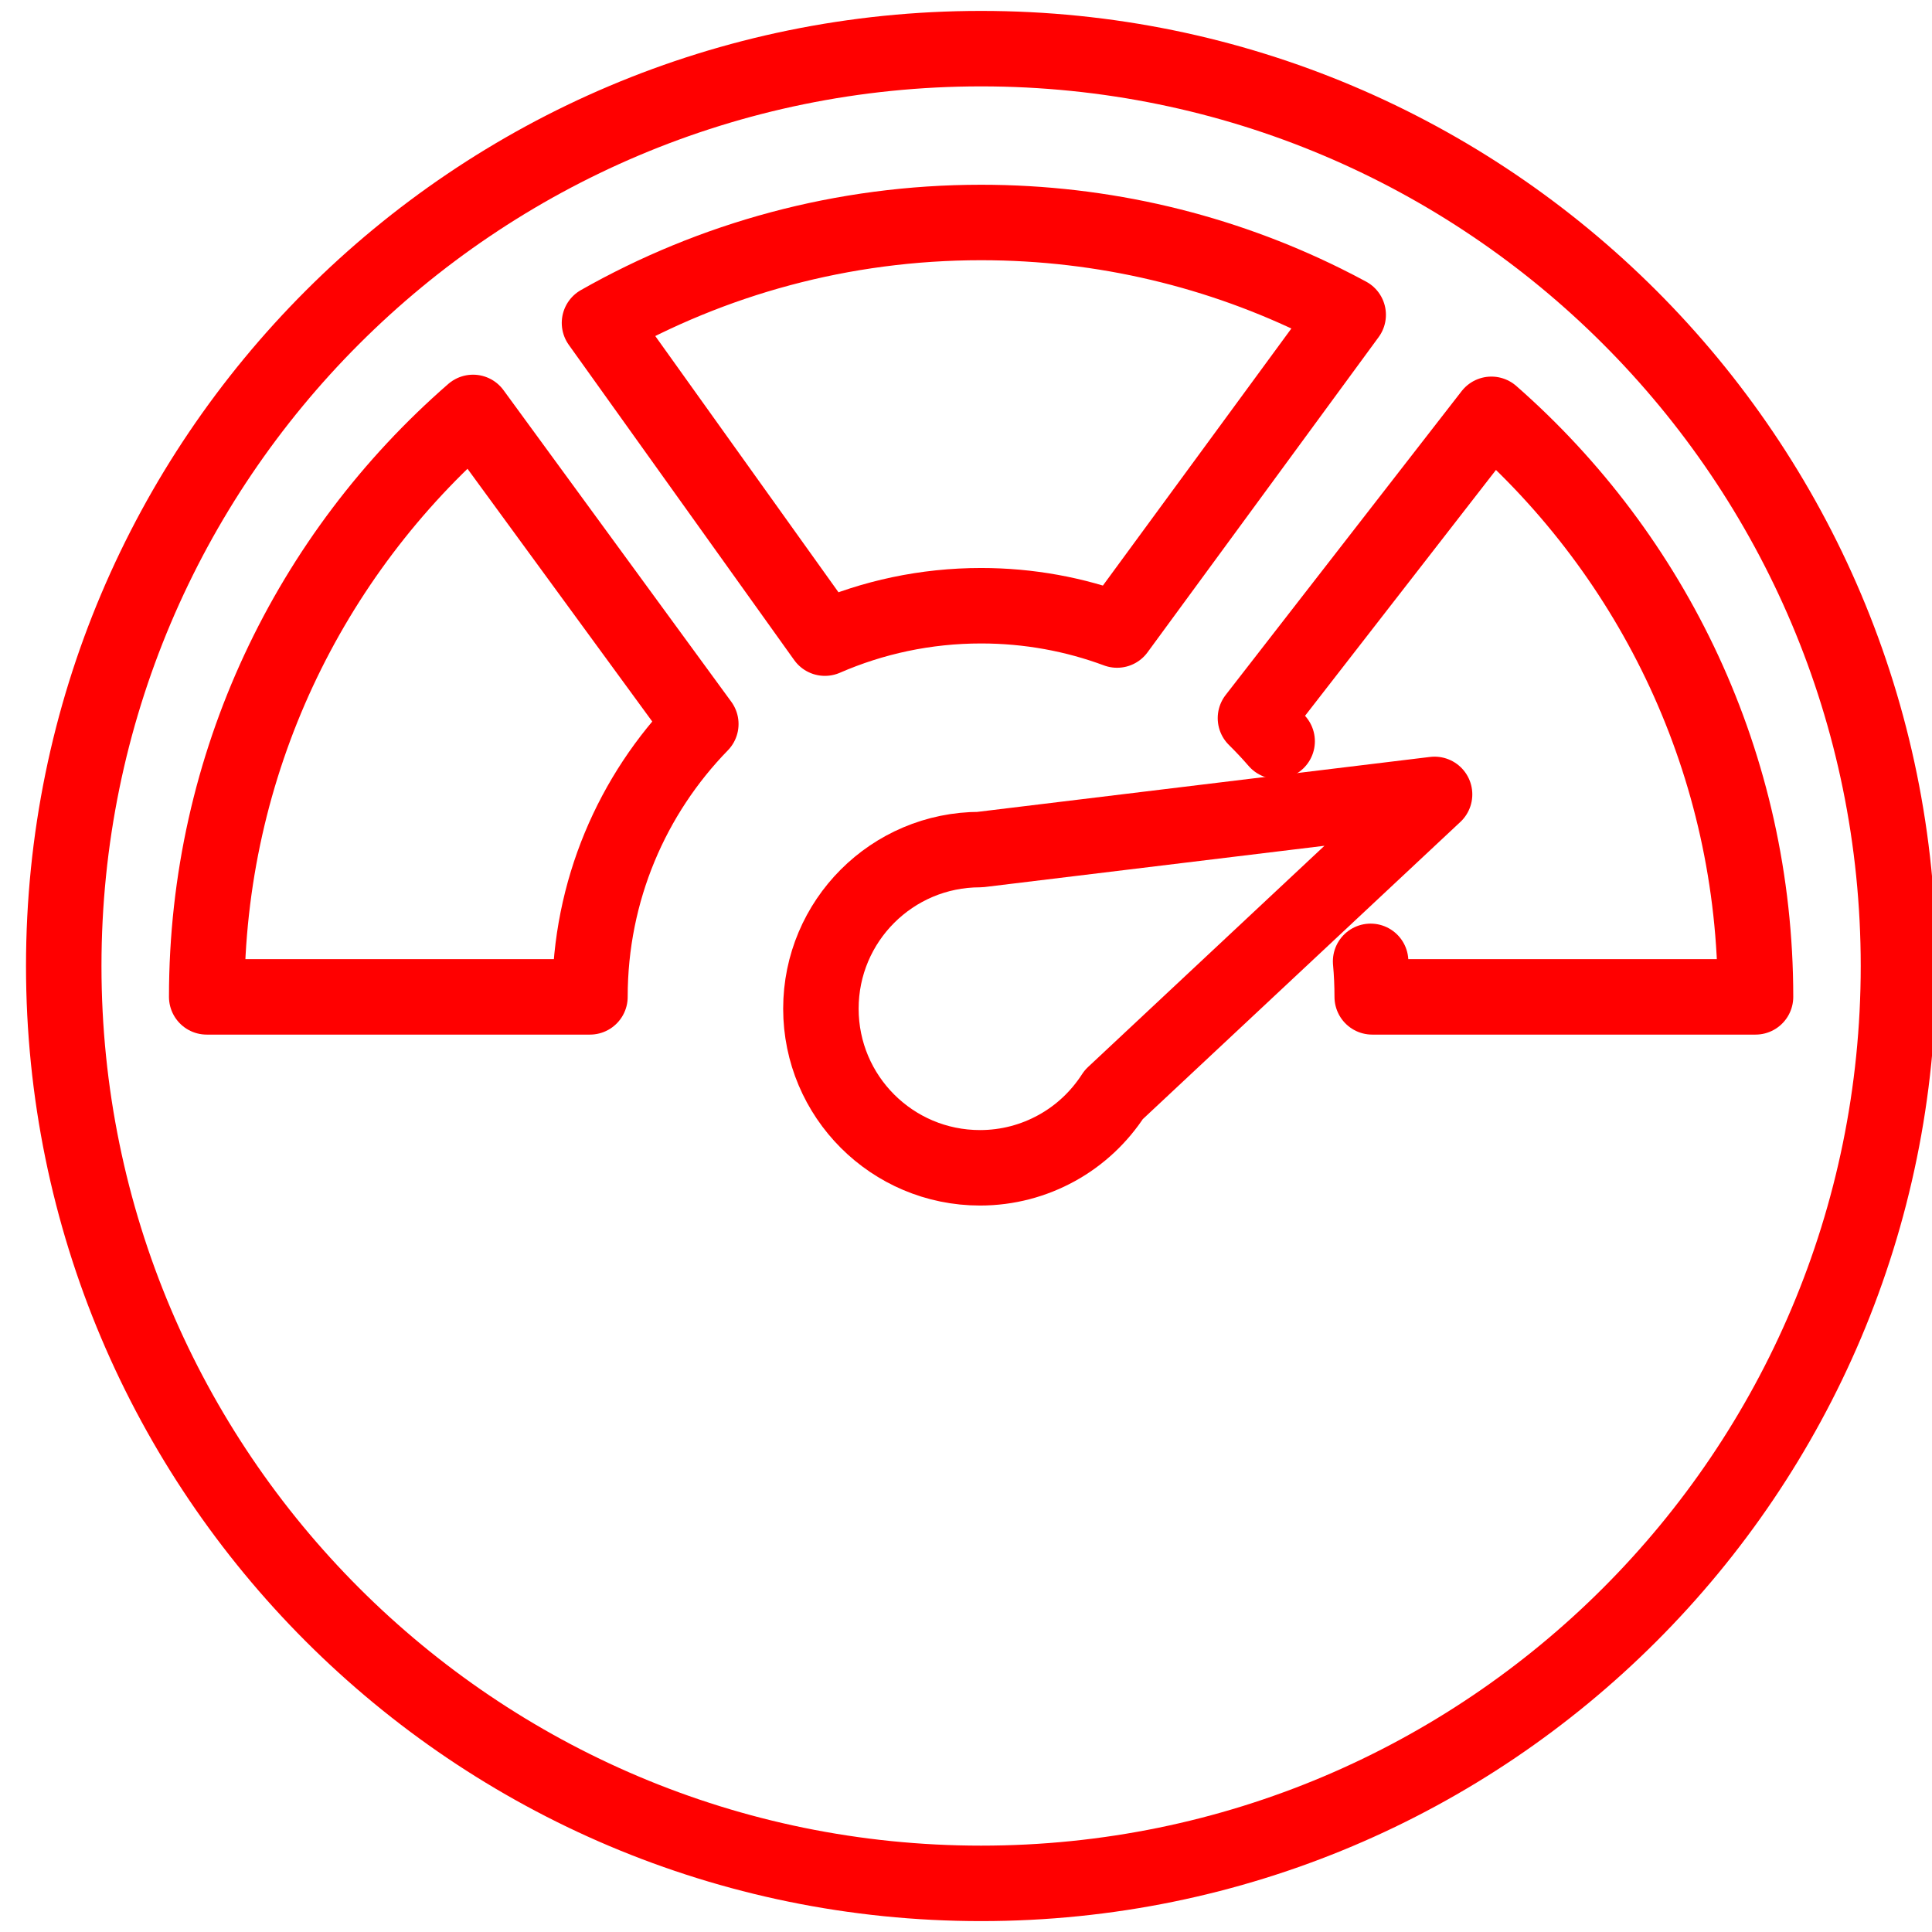
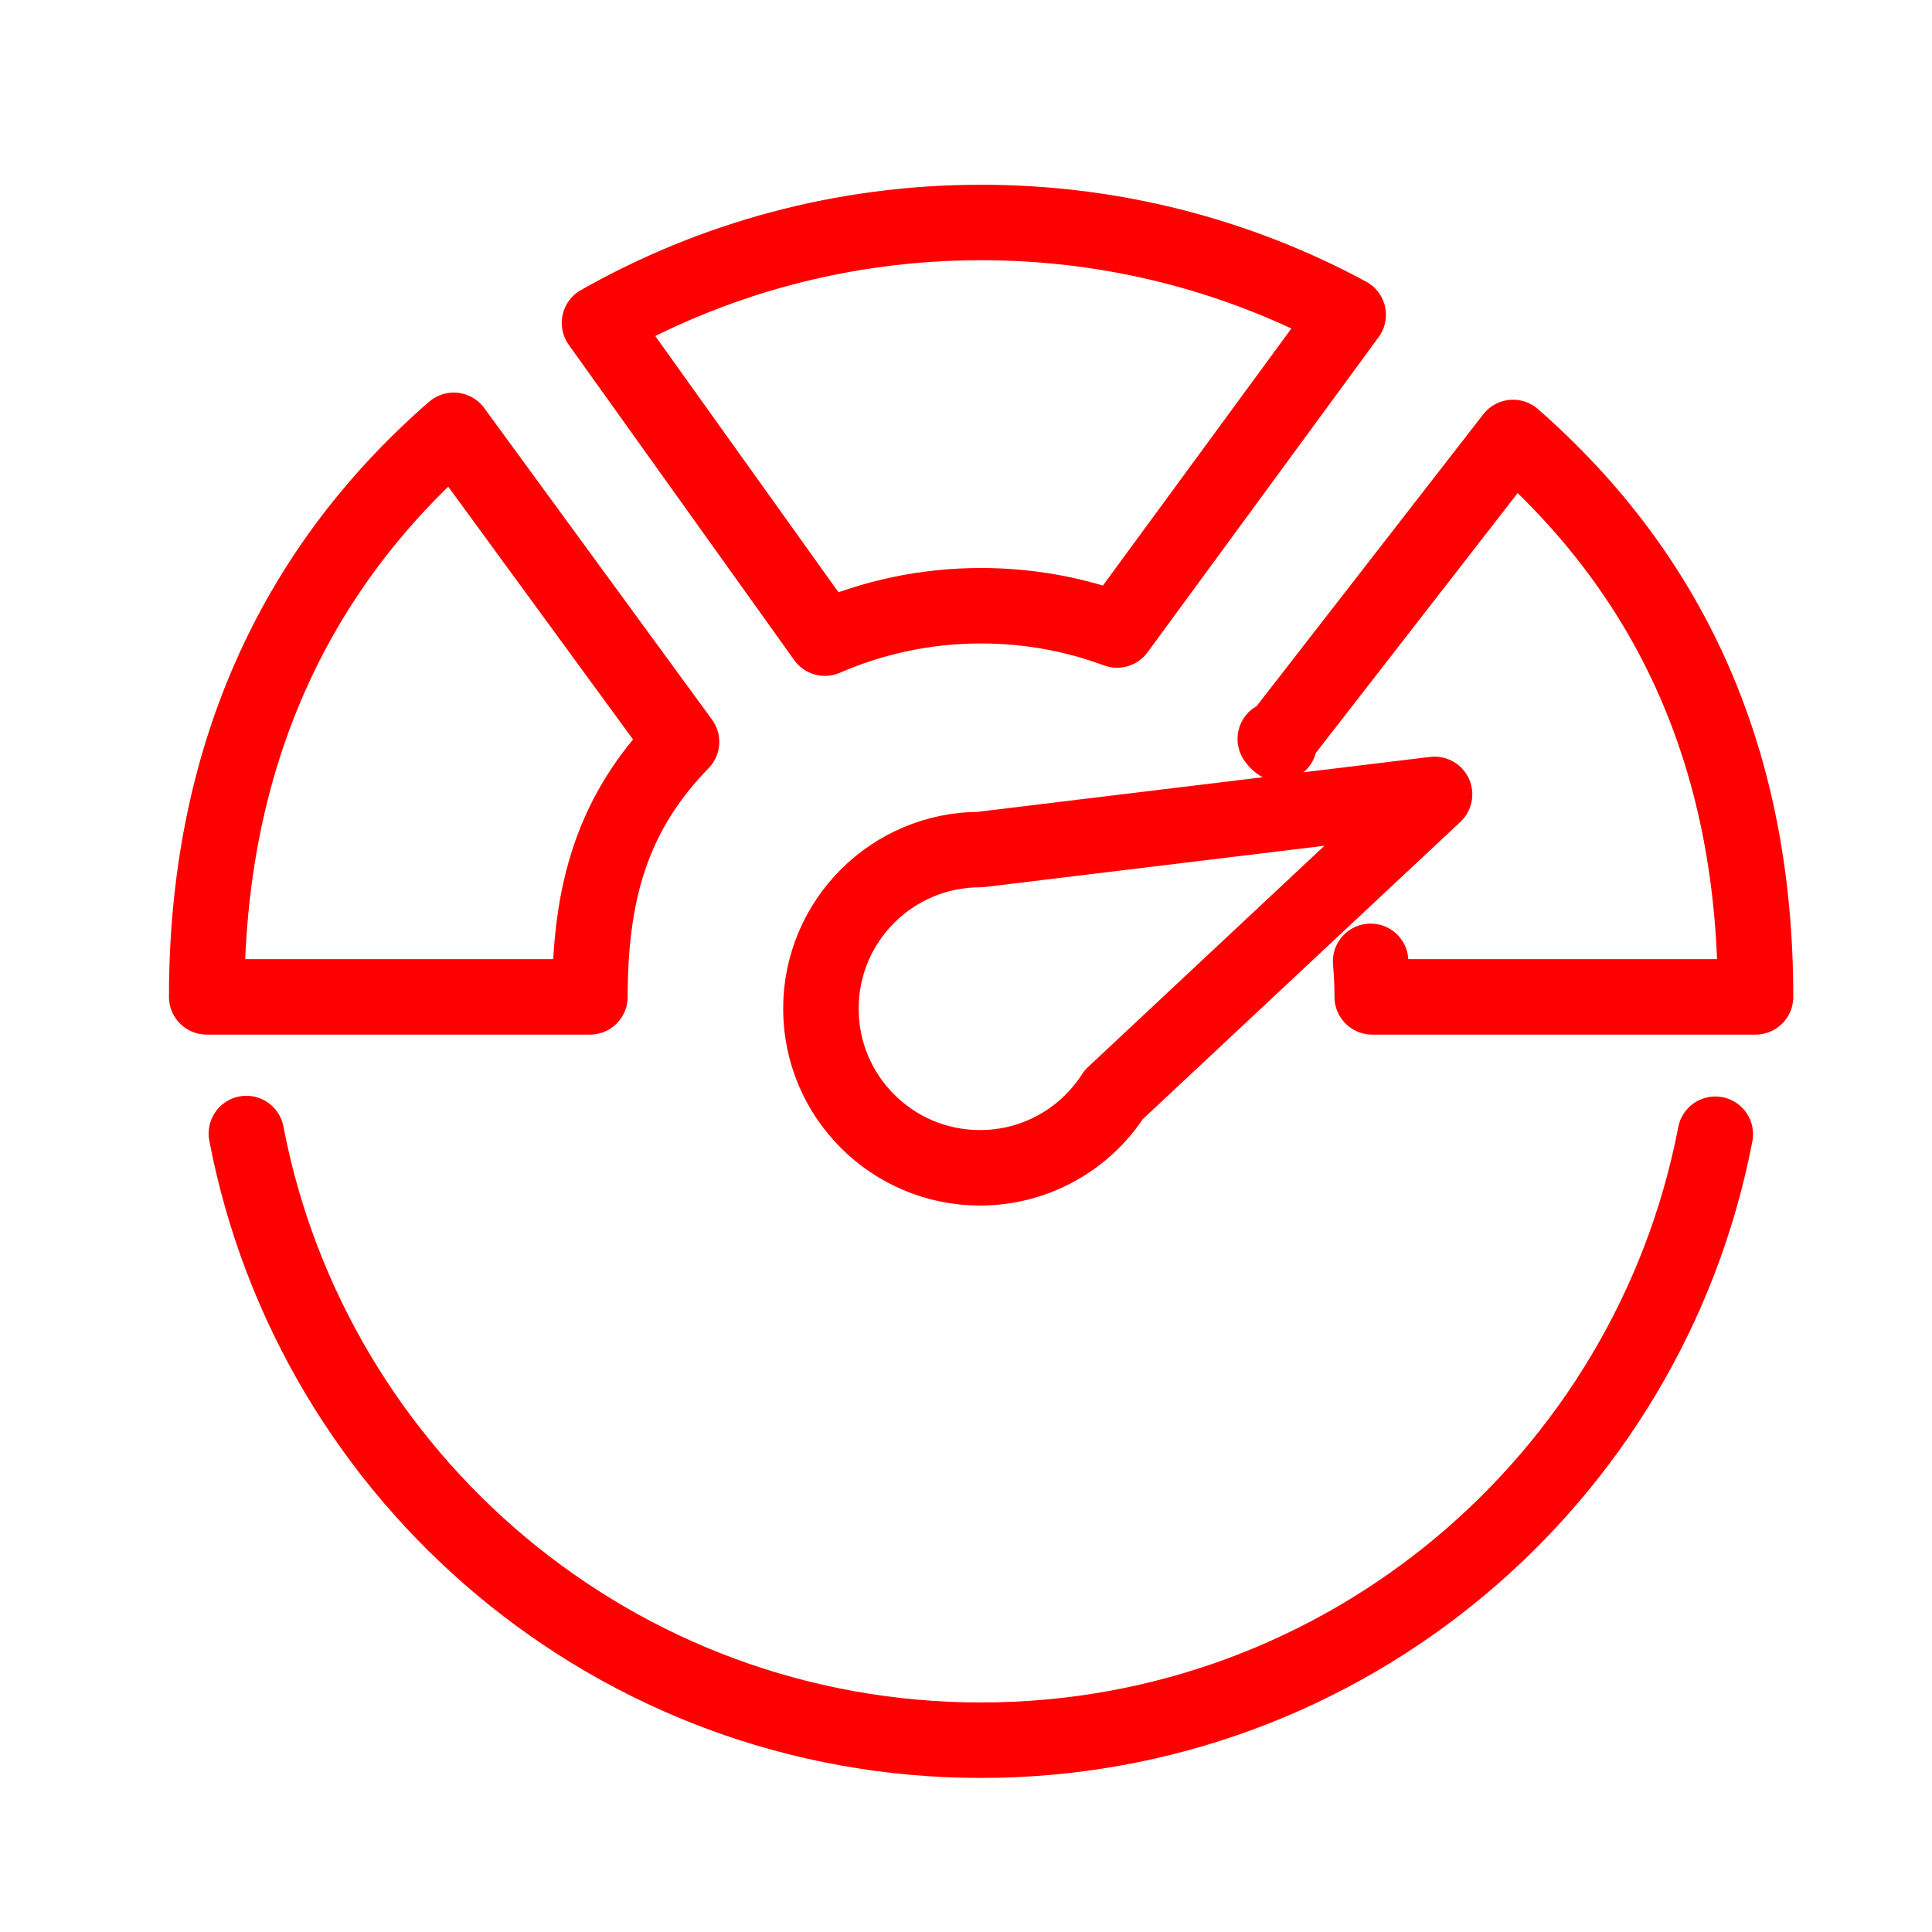
<svg xmlns="http://www.w3.org/2000/svg" version="1.1" id="Calque_1" x="0px" y="0px" width="128px" height="128px" viewBox="0 0 128 128" enable-background="new 0 0 128 128" xml:space="preserve">
-   <path fill="none" stroke="#FF0000" stroke-width="5" stroke-miterlimit="10" d="M125.778,63.999  c0,33.566-27.212,60.779-60.776,60.779c-33.566,0-60.779-27.213-60.779-60.779c0-33.563,27.213-60.776,60.779-60.776  C98.566,3.223,125.778,30.437,125.778,63.999z" />
+   <path fill="none" stroke="#FF0000" stroke-width="5" stroke-linecap="round" stroke-miterlimit="10" d="M113.644,75.146  c-4.393,22.868-24.508,40.147-48.655,40.147c-24.167,0-44.293-17.302-48.667-40.193" />
  <path fill="none" stroke="#FF0000" stroke-width="5" stroke-linecap="round" stroke-linejoin="round" stroke-miterlimit="10" d="  M74.01,41.741c-2.806-1.041-5.841-1.61-9.008-1.61c-3.68,0-7.181,0.767-10.351,2.147L39.718,21.394  c7.462-4.236,16.091-6.654,25.284-6.654c8.155,0,15.868,1.901,22.715,5.288c0.54,0.268,1.076,0.544,1.604,0.83L74.01,41.741z" />
-   <path fill="none" stroke="#FF0000" stroke-width="5" stroke-linecap="round" stroke-linejoin="round" stroke-miterlimit="10" d="  M90.807,63.692c0.07,0.775,0.106,1.56,0.106,2.353h25.395c0-15.386-6.772-29.189-17.499-38.595L83.177,47.578  c0.499,0.491,0.979,1.003,1.437,1.532" />
-   <path fill="none" stroke="#FF0000" stroke-width="5" stroke-linecap="round" stroke-linejoin="round" stroke-miterlimit="10" d="  M39.086,66.045c0-7.032,2.8-13.409,7.345-18.077L31.34,27.324C20.528,36.731,13.695,50.59,13.695,66.045H39.086z" />
-   <path fill="none" stroke="#FF0000" stroke-width="5" stroke-linecap="round" stroke-linejoin="round" stroke-miterlimit="10" d="  M73.791,72.521l21.253-19.89l-30.116,3.656c-5.822,0-10.541,4.719-10.541,10.541s4.719,10.542,10.541,10.542  c1.838,0,3.565-0.474,5.071-1.302l0,0l0.002-0.001C71.543,75.221,72.842,73.996,73.791,72.521z" />
+   <path fill="none" stroke="#FF0000" stroke-width="5" stroke-linecap="round" stroke-linejoin="round" stroke-miterlimit="10" d="  M90.807,63.692c0.07,0.775,0.106,1.56,0.106,2.353h25.396c0-15.386-5.337-27.657-16.064-37.063L84.613,49.11  c0.498,0.491-0.457-0.529,0,0" />
+   <path fill="none" stroke="#FF0000" stroke-width="5" stroke-linecap="round" stroke-linejoin="round" stroke-miterlimit="10" d="  M39.086,66.045c0-7.032,1.523-12.225,6.068-16.893L30.063,28.509C19.251,37.916,13.695,50.59,13.695,66.045H39.086z" />
+   <path fill="none" stroke="#FF0000" stroke-width="5" stroke-linecap="round" stroke-linejoin="round" stroke-miterlimit="10" d="  M73.791,72.521l21.253-19.891l-30.116,3.656c-5.822,0-10.541,4.719-10.541,10.541S59.106,77.37,64.928,77.37  c1.838,0,3.565-0.474,5.071-1.302l0,0l0.002-0.002C71.543,75.221,72.842,73.996,73.791,72.521z" />
</svg>
